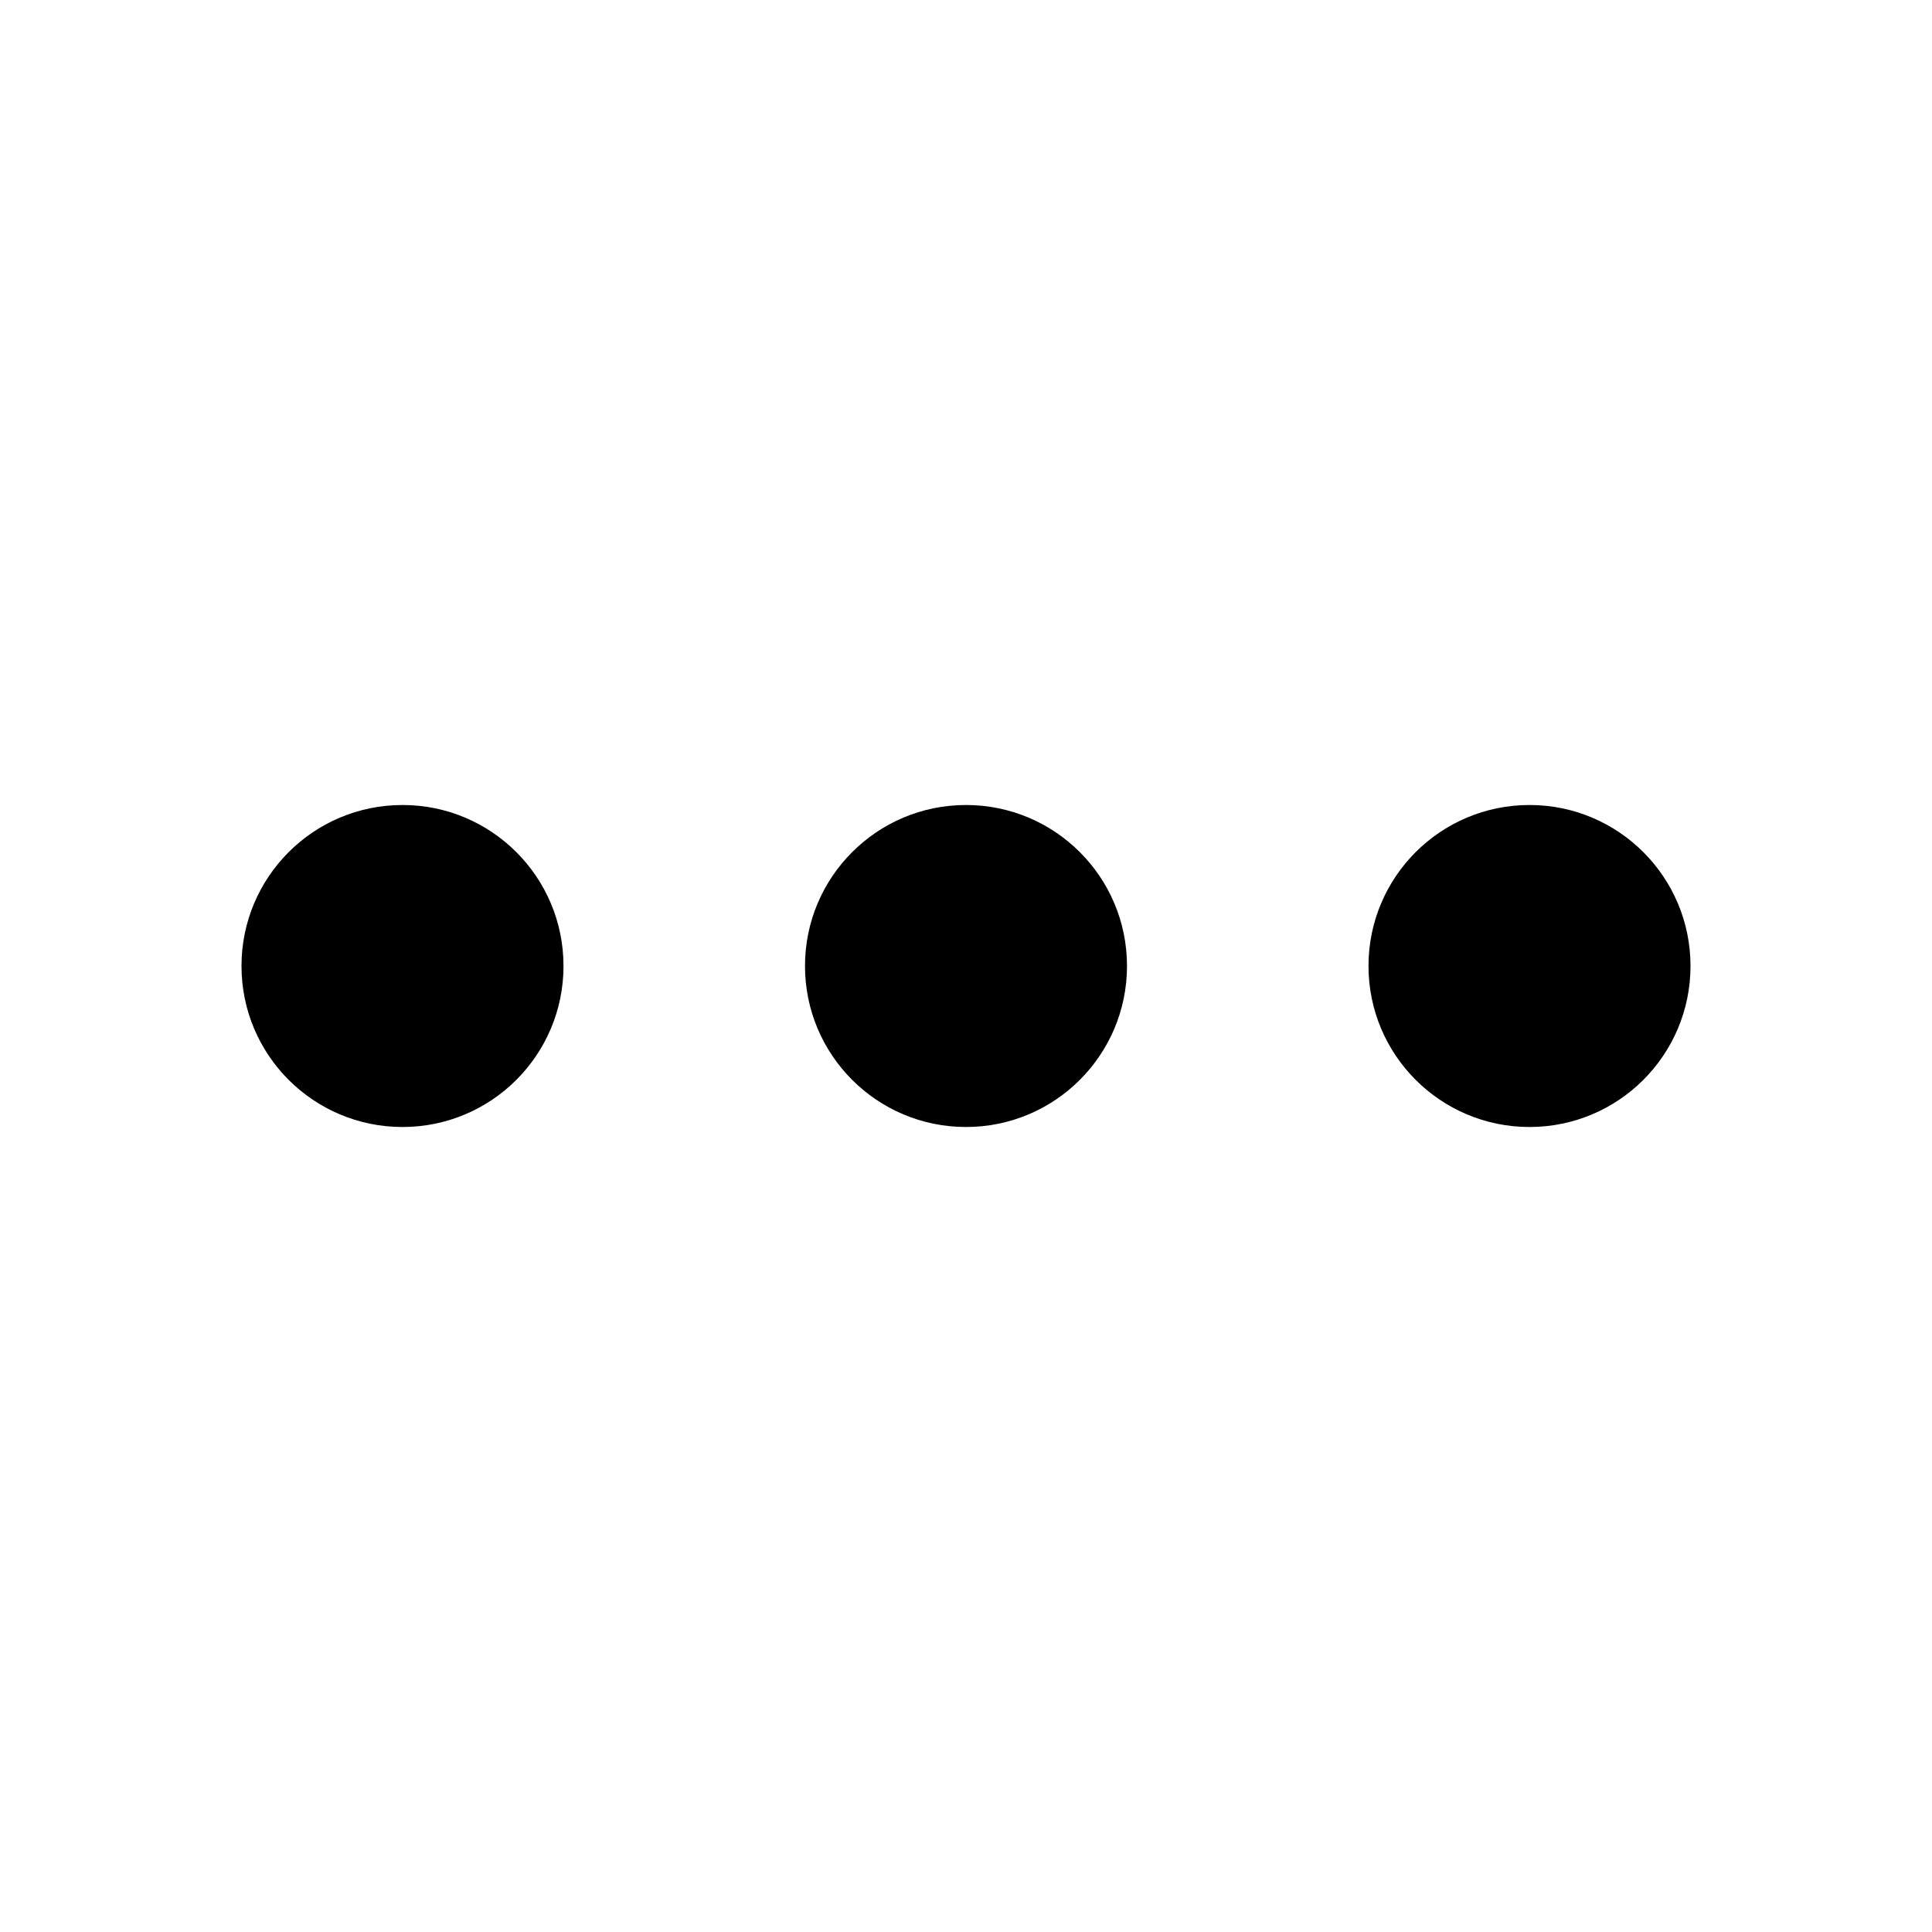
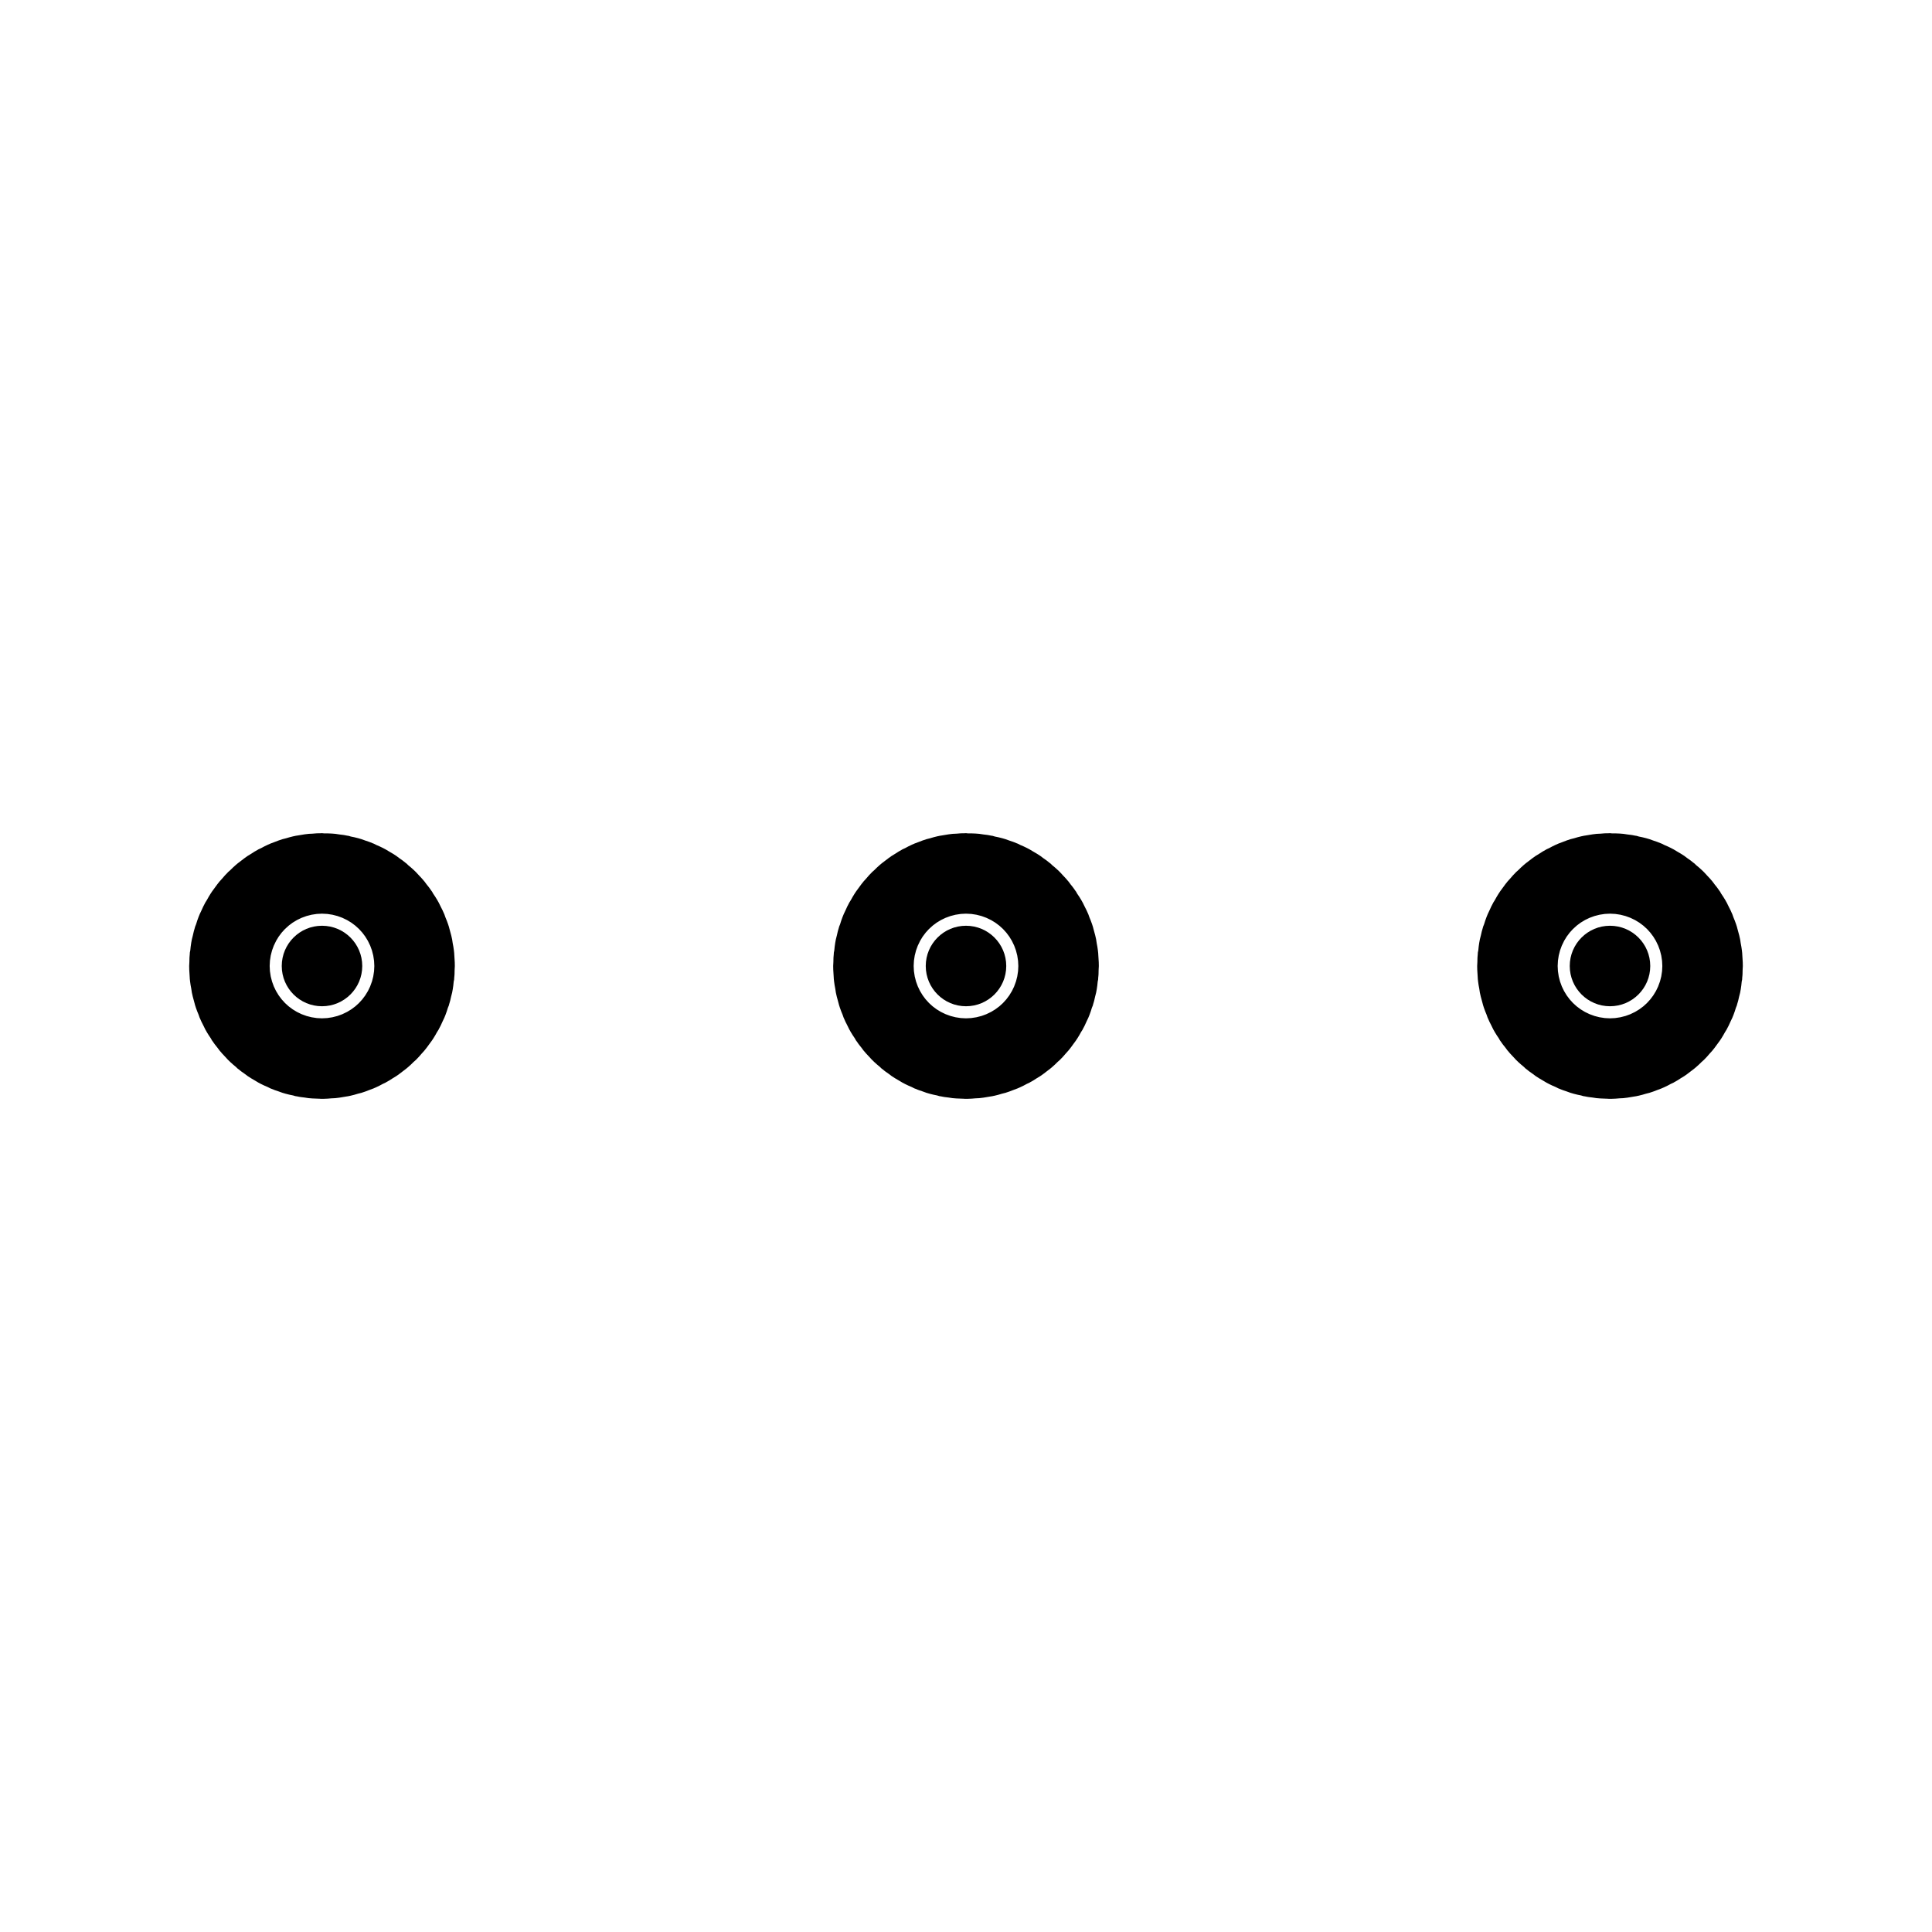
- <svg xmlns="http://www.w3.org/2000/svg" width="24" height="24" viewBox="0 0 24 24" fill="none">
-   <path d="M7 12C7 13.105 6.105 14 5 14C3.895 14 3 13.105 3 12C3 10.895 3.895 10 5 10C6.105 10 7 10.895 7 12Z" fill="#000000" />
-   <path d="M14 12C14 13.105 13.105 14 12 14C10.895 14 10 13.105 10 12C10 10.895 10.895 10 12 10C13.105 10 14 10.895 14 12Z" fill="#000000" />
-   <path d="M21 12C21 13.105 20.105 14 19 14C17.895 14 17 13.105 17 12C17 10.895 17.895 10 19 10C20.105 10 21 10.895 21 12Z" fill="#000000" />
+ <svg xmlns="http://www.w3.org/2000/svg" width="24" height="24" viewBox="0 0 24 24" stroke-width="2.3" fill="none">
+   <path d="M20 12.5C20.276 12.5 20.5 12.276 20.5 12C20.5 11.724 20.276 11.5 20 11.5C19.724 11.5 19.5 11.724 19.5 12C19.5 12.276 19.724 12.5 20 12.5Z" fill="#000000" stroke="#000000" stroke-linecap="round" stroke-linejoin="round" />
+   <path d="M12 12.5C12.276 12.5 12.5 12.276 12.5 12C12.5 11.724 12.276 11.5 12 11.5C11.724 11.5 11.5 11.724 11.5 12C11.5 12.276 11.724 12.5 12 12.5Z" fill="#000000" stroke="#000000" stroke-linecap="round" stroke-linejoin="round" />
+   <path d="M4 12.5C4.276 12.5 4.5 12.276 4.5 12C4.5 11.724 4.276 11.5 4 11.5C3.724 11.5 3.5 11.724 3.5 12C3.5 12.276 3.724 12.5 4 12.5Z" fill="#000000" stroke="#000000" stroke-linecap="round" stroke-linejoin="round" />
</svg>
